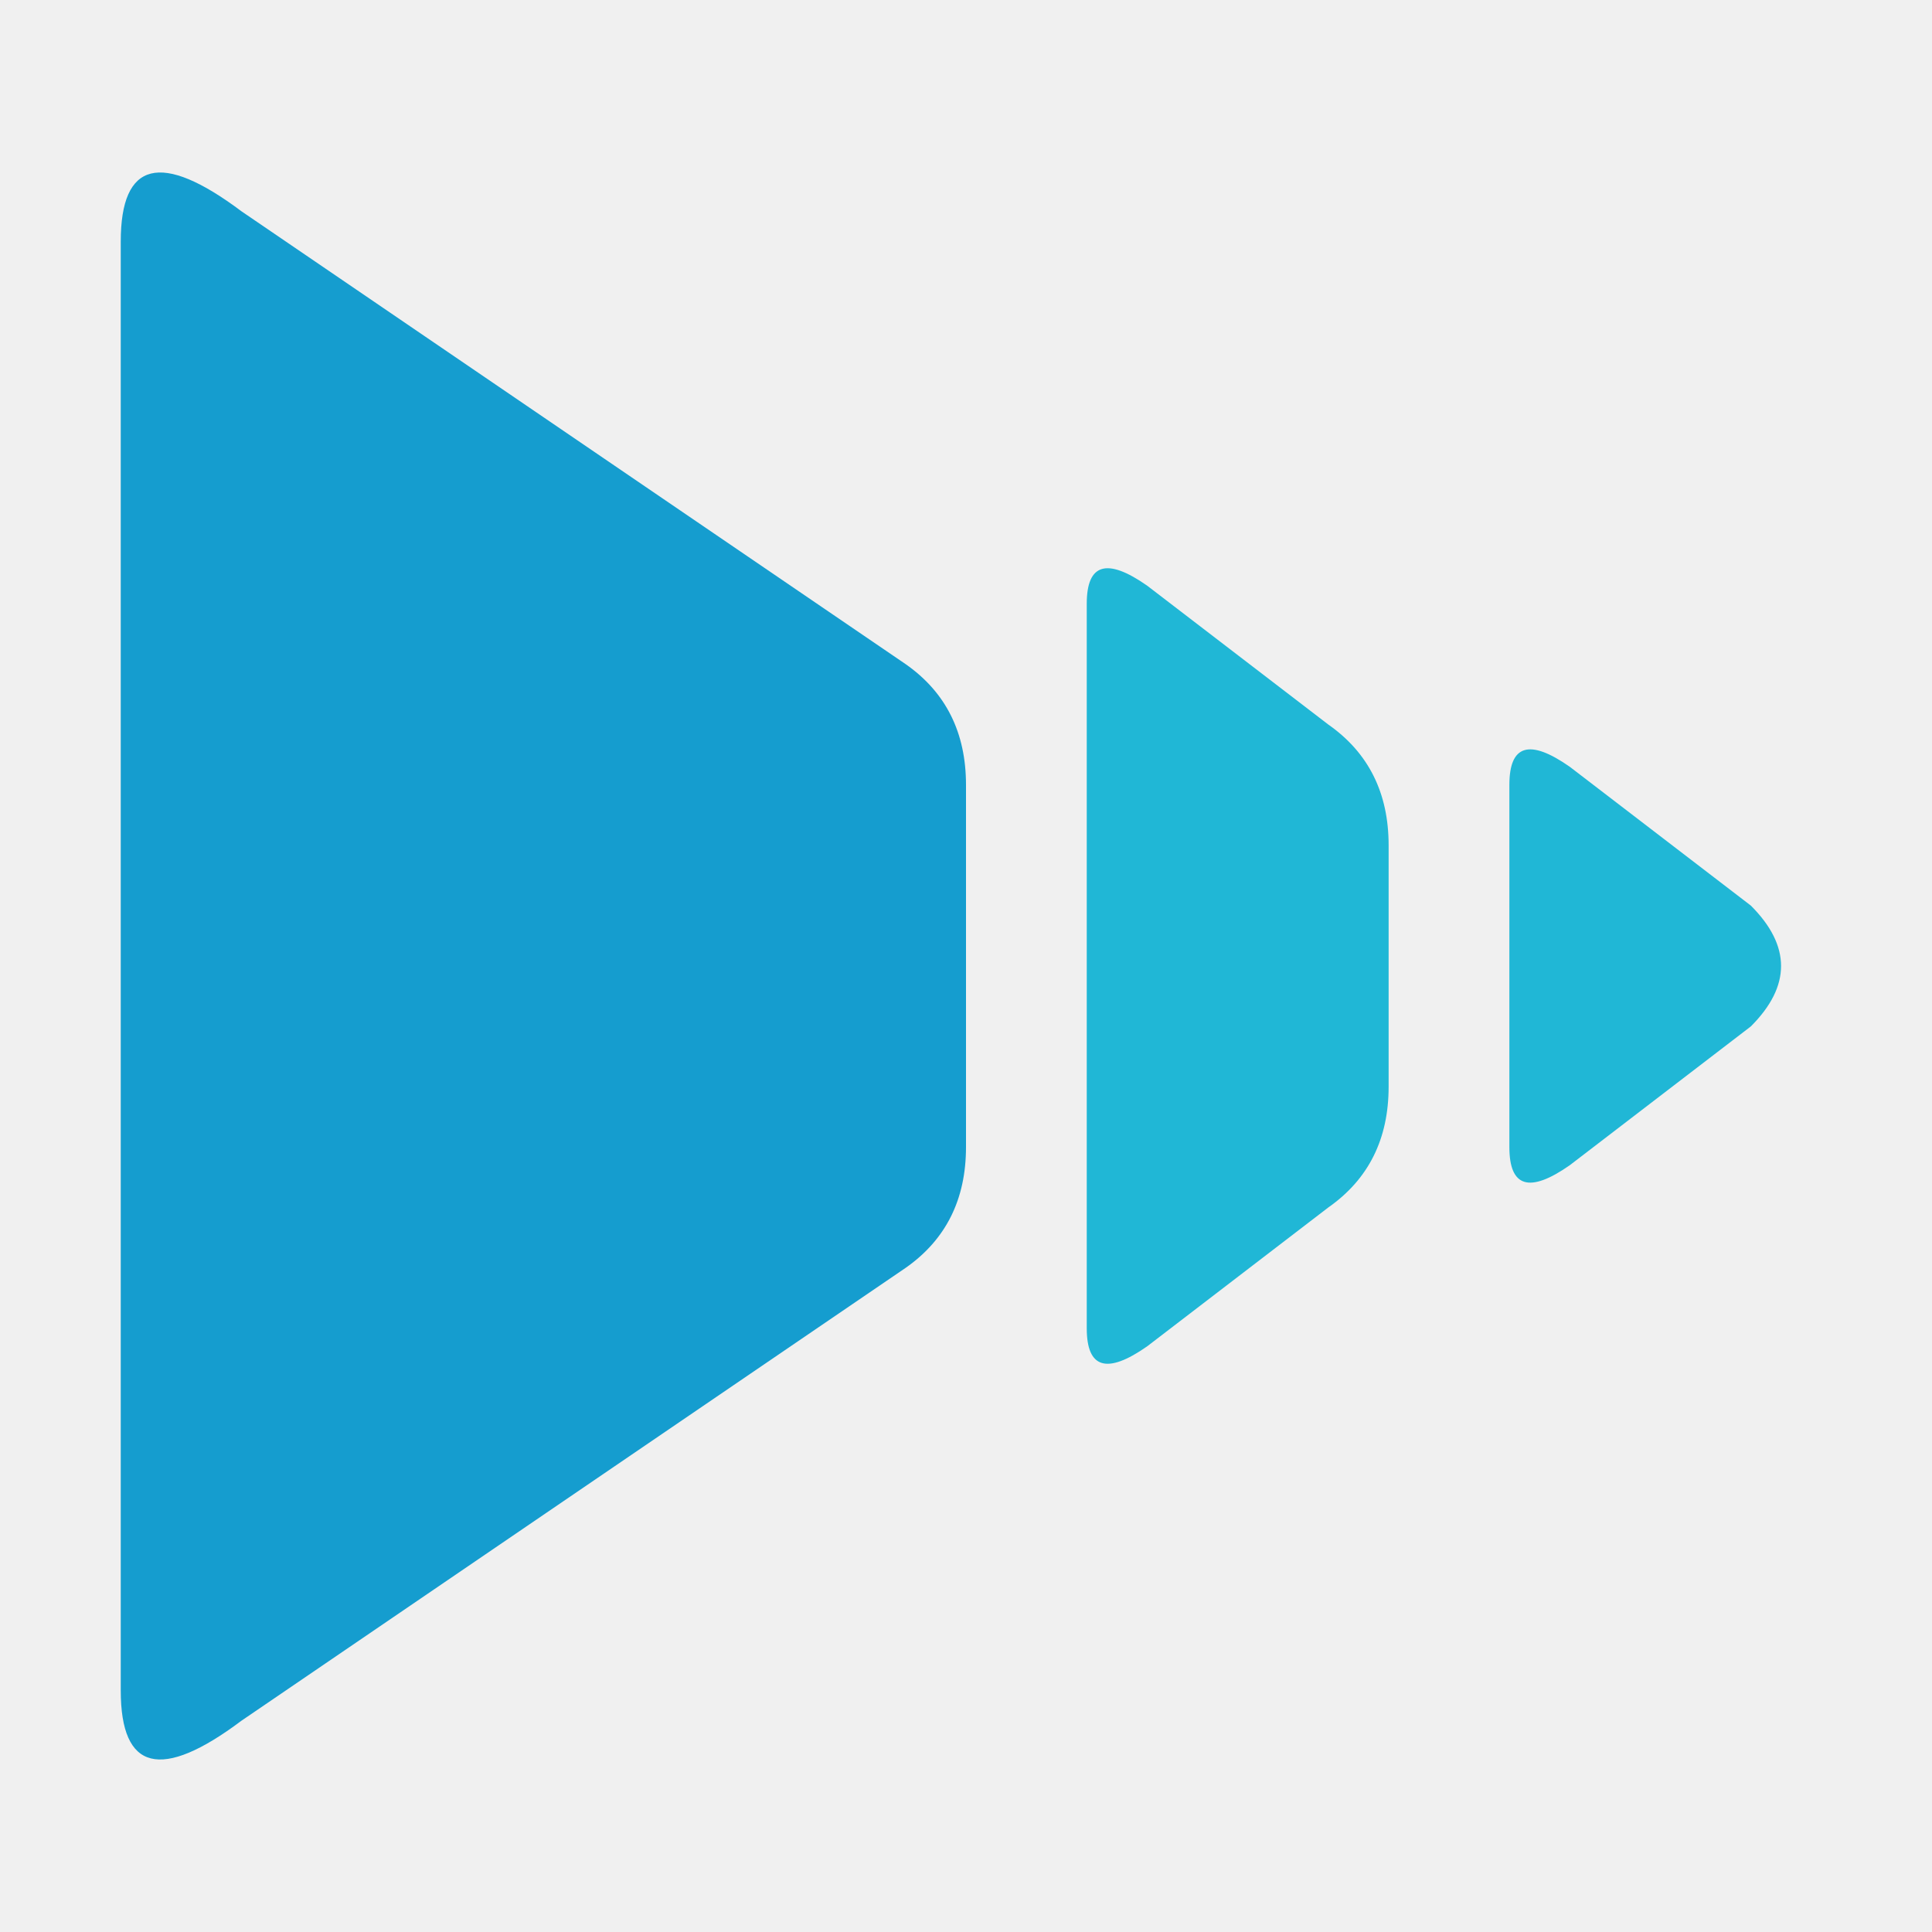
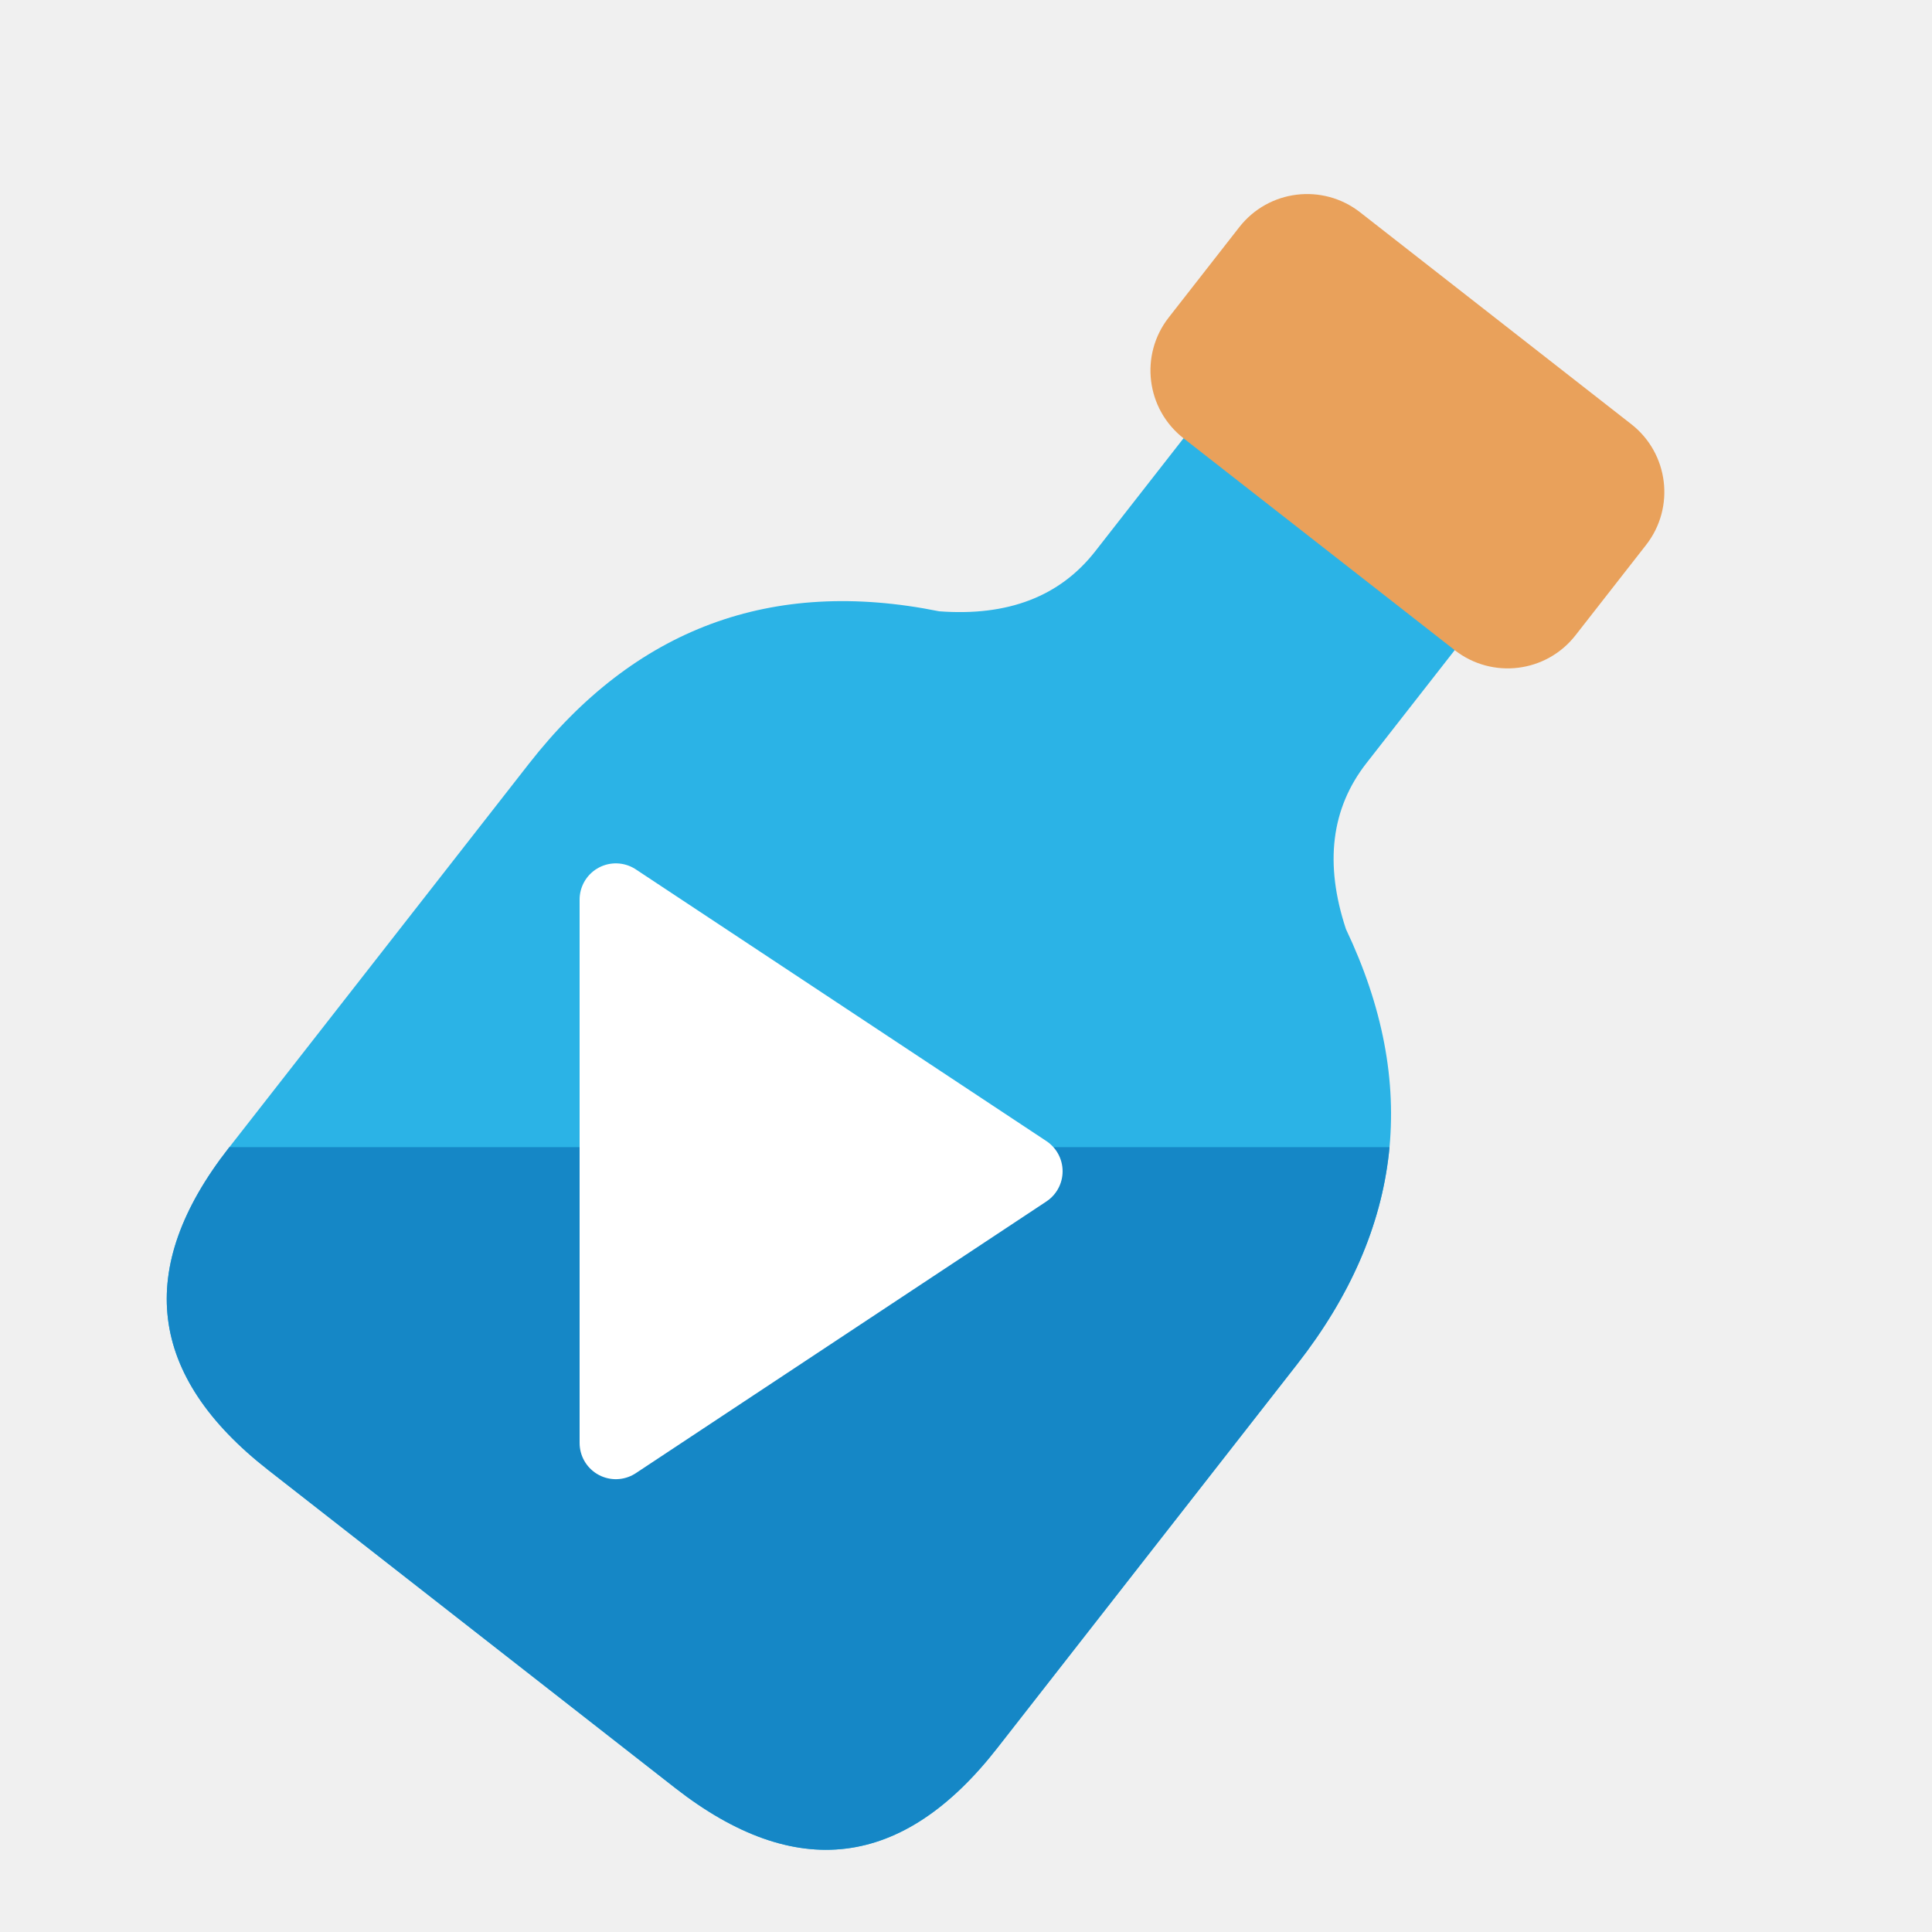
<svg xmlns="http://www.w3.org/2000/svg" width="32" height="32" viewBox="0 0 32 32" role="img" aria-labelledby="title desc">
-   <path fill="#159DCF" d="M2 4Q2 2 4 3.5L15 11Q16 11.7 16 13V19Q16 20.3 15 21L4 28.5Q2 30 2 28Z" />
-   <path fill="#20B7D6" d="M18 10Q18 9 19 9.7L22 12Q23 12.7 23 14V18Q23 19.3 22 20L19 22.3Q18 23 18 22Z" />
-   <path fill="#20B7D6" d="M25 13Q25 12 26 12.7L29 15Q30 16 29 17L26 19.3Q25 20 25 19Z" />
+   <g transform="translate(16 16.5) rotate(38) scale(0.95) translate(-16 -16)">
+     <path fill="#2BB3E6" d="M13 4.5H19V8.5Q19 10 20.5 11Q24.5 13 24.5 17.5V26Q24.5 30 20.5 30H11.5Q7.5 30 7.5 26V17.5Q7.5 13 11.5 11Q13 10 13 8.5Z" />
+     <rect x="11.5" y="1" width="9" height="5" rx="1.5" fill="#E9A15B" />
+   </g>
+   <clipPath id="glass">
+     <path transform="translate(16 16.5) rotate(38) scale(0.95) translate(-16 -16)" d="M13 4.5H19V8.5Q19 10 20.5 11Q24.5 13 24.5 17.5V26Q24.5 30 20.5 30H11.5Q7.5 30 7.5 26V17.5Q7.5 13 11.5 11Q13 10 13 8.5Z" />
+   </clipPath>
+   <rect clip-path="url(#glass)" x="0" y="19" width="32" height="13" fill="#1587C6" />
+   <path fill="#FFFFFF" stroke="#FFFFFF" stroke-width="1.2" stroke-linejoin="round" d="M10.2 14.9L17 19.4L10.2 23.9Z" />
</svg>
